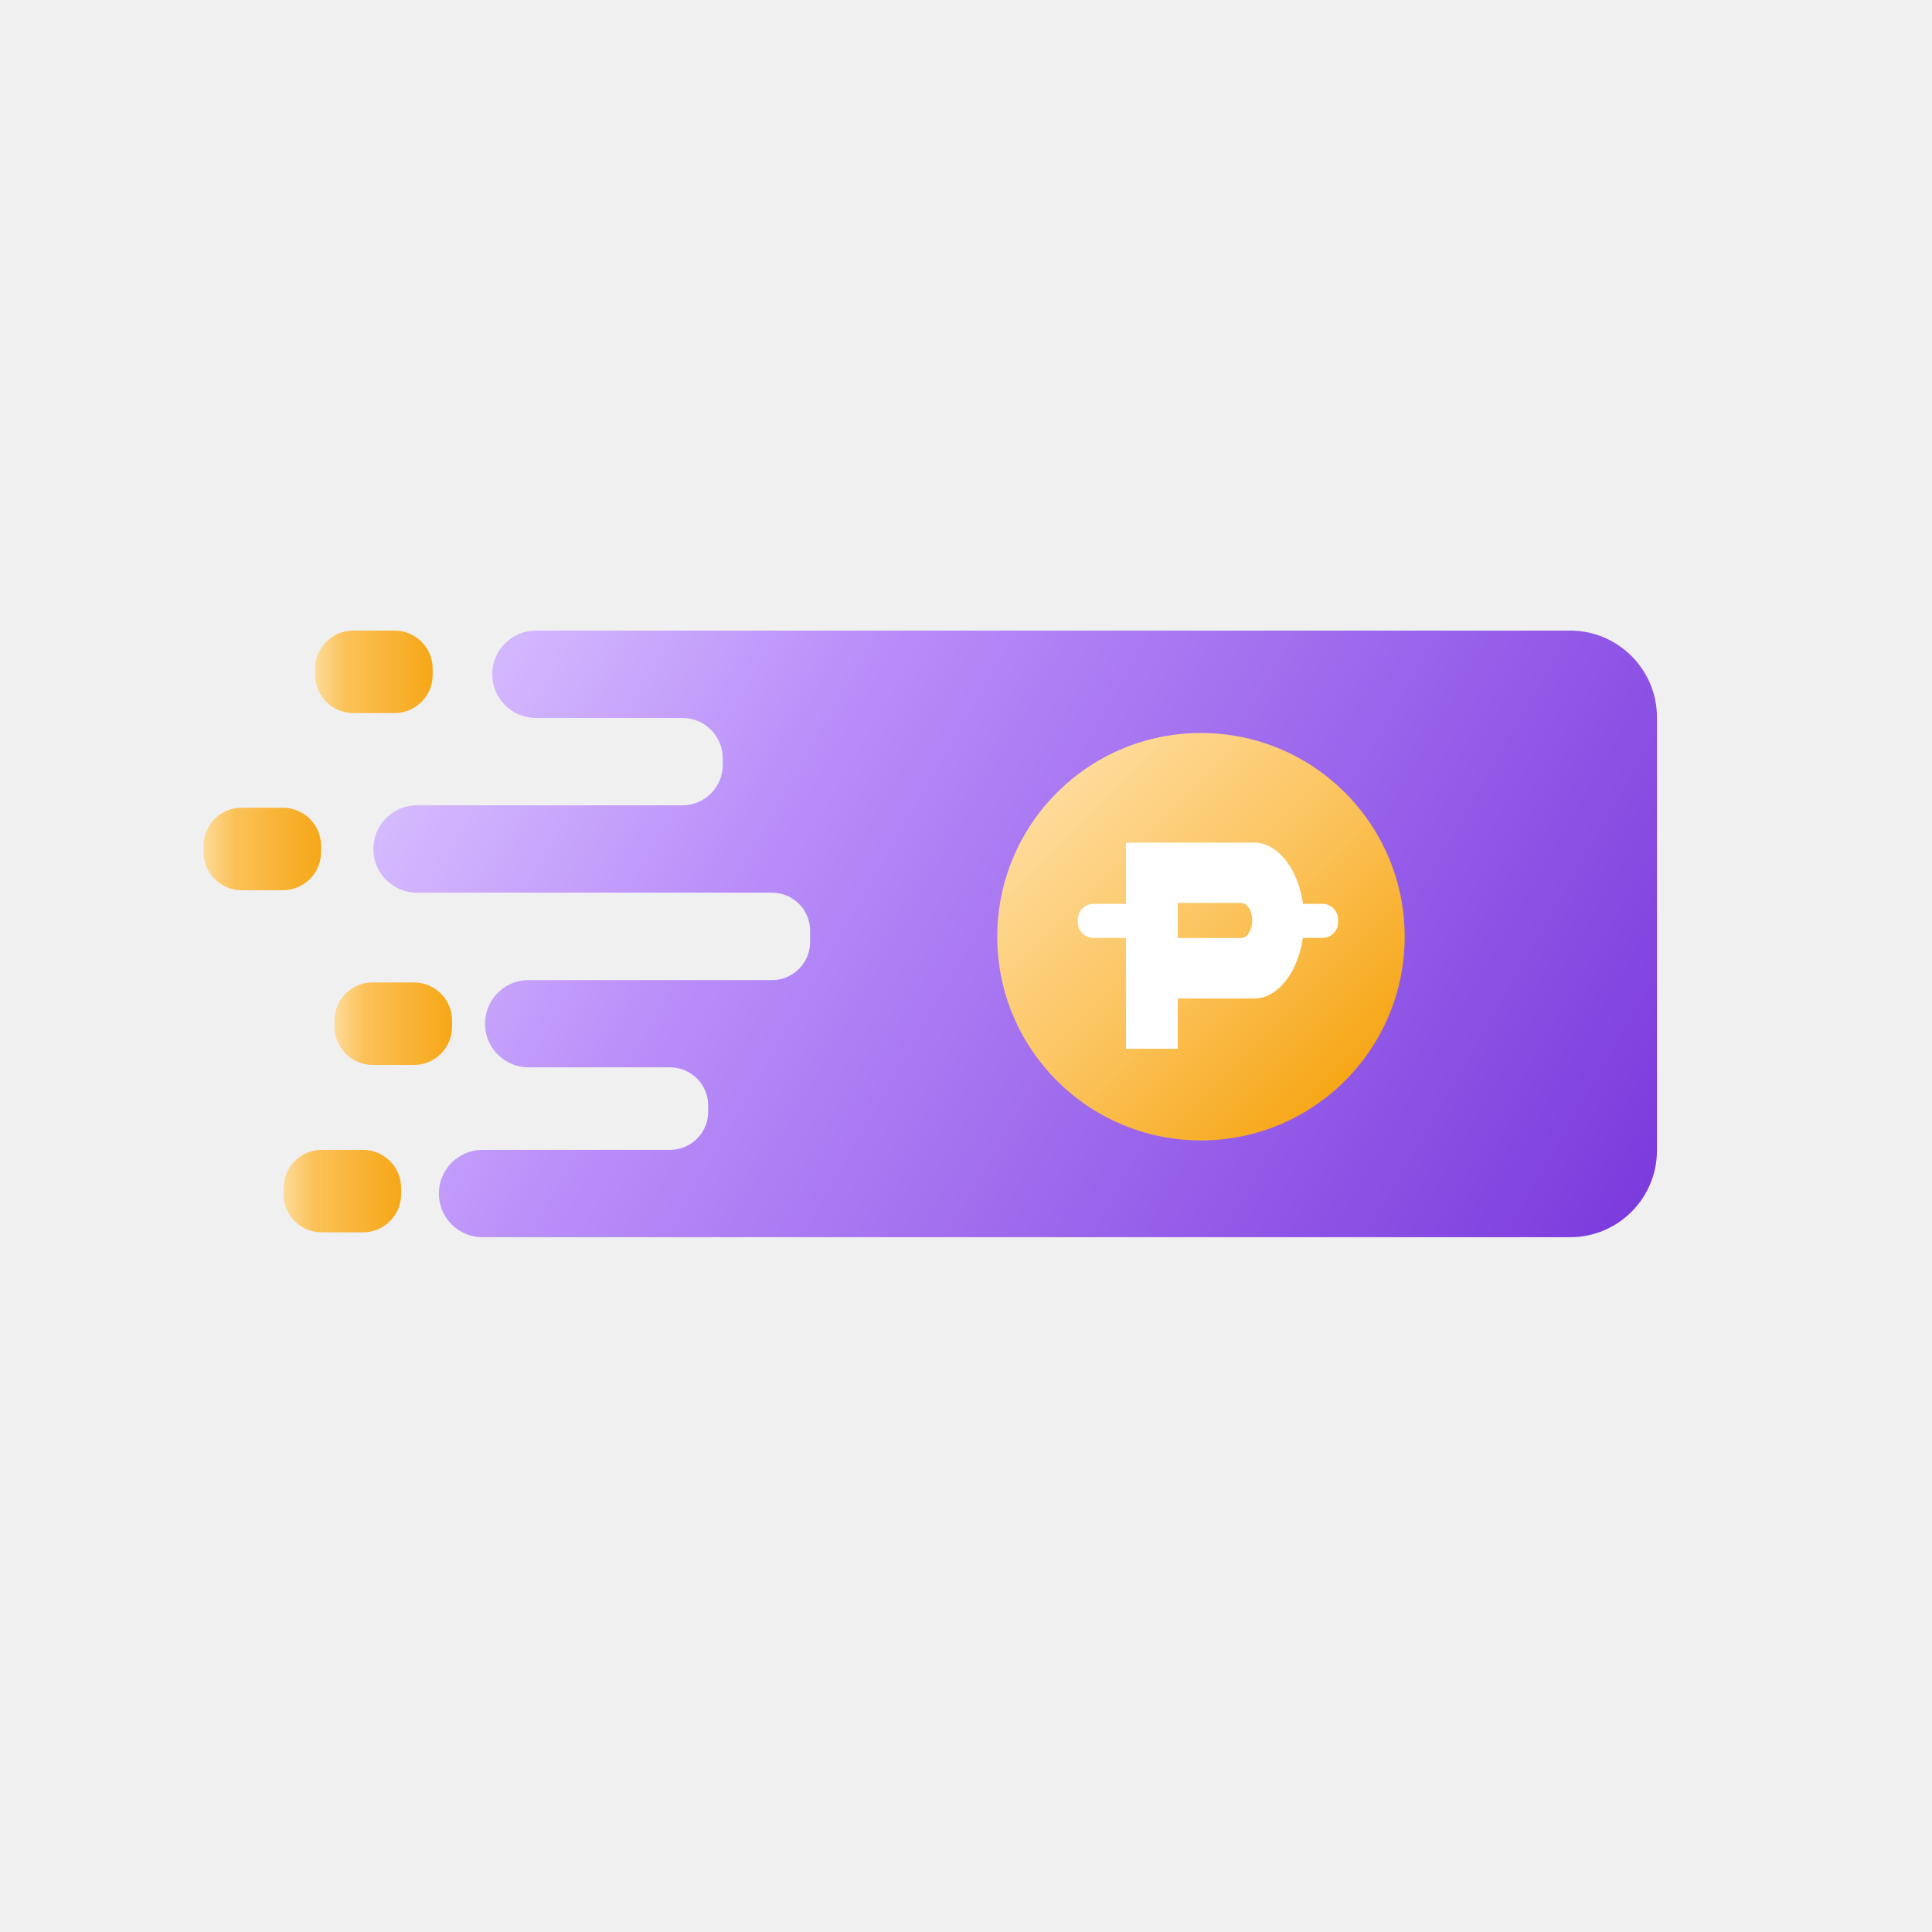
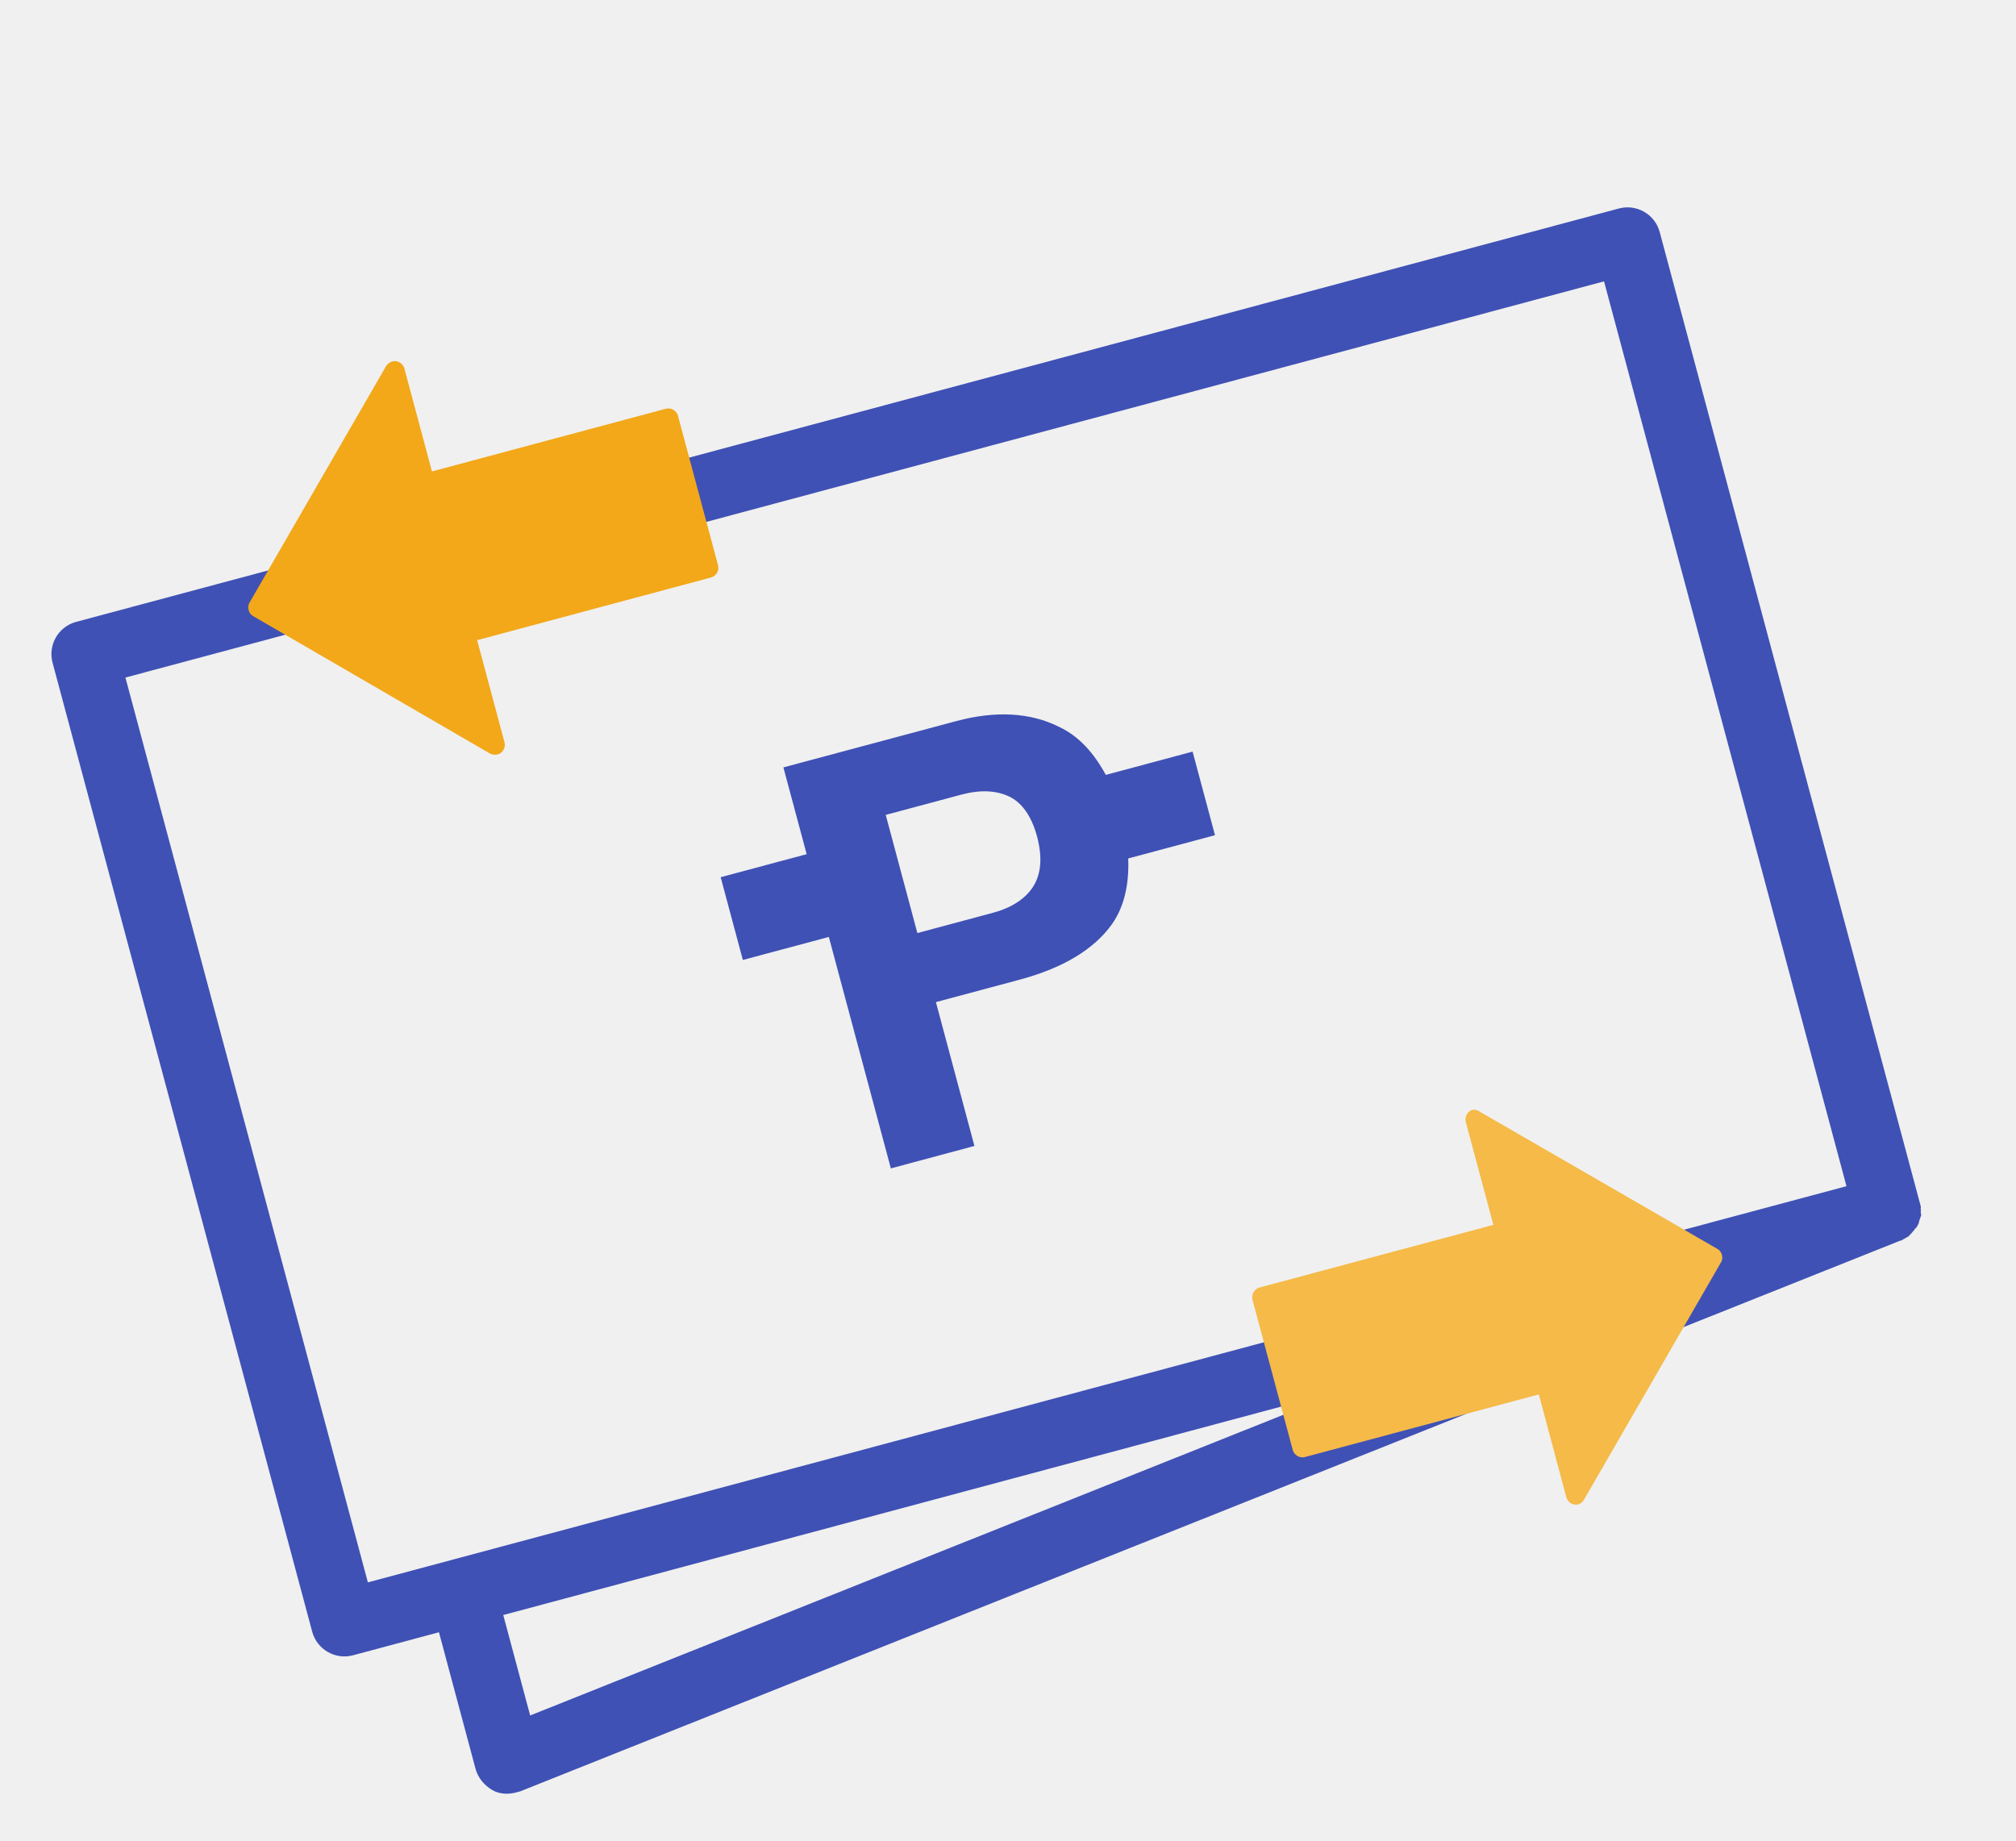
- <svg xmlns="http://www.w3.org/2000/svg" xmlns:xlink="http://www.w3.org/1999/xlink" viewBox="0 0 864 864">
+ <svg xmlns="http://www.w3.org/2000/svg" width="46" height="42" viewBox="0 0 46 42" fill="none">
+   <g clip-path="url(#clip0_3:815)">
+     <path d="M37.87 5.294C37.762 4.89 37.344 4.649 36.94 4.757L1.736 14.19C1.332 14.298 1.091 14.716 1.199 15.12L7.124 37.233C7.232 37.636 7.65 37.878 8.054 37.77L10.016 37.244L10.851 40.361C10.905 40.563 11.051 40.74 11.237 40.847C11.399 40.941 11.598 40.947 11.781 40.898C11.818 40.888 11.836 40.883 11.873 40.873L43.35 28.312C43.368 28.307 43.368 28.307 43.387 28.302C43.405 28.297 43.437 28.269 43.455 28.264C43.474 28.259 43.487 28.236 43.524 28.226C43.542 28.221 43.555 28.198 43.587 28.17C43.601 28.147 43.619 28.142 43.632 28.119C43.646 28.095 43.664 28.09 43.678 28.067C43.691 28.044 43.704 28.021 43.723 28.016C43.736 27.992 43.749 27.969 43.763 27.946C43.776 27.923 43.79 27.899 43.785 27.881C43.798 27.858 43.793 27.84 43.807 27.816C43.82 27.793 43.815 27.775 43.829 27.752C43.842 27.728 43.837 27.71 43.827 27.673C43.822 27.655 43.836 27.632 43.826 27.595C43.821 27.577 43.835 27.553 43.825 27.517C43.82 27.498 43.81 27.462 43.805 27.443C43.8 27.425 43.8 27.425 43.795 27.407L37.87 5.294ZM2.862 15.46L36.6 6.42L42.132 27.066L8.394 36.106L2.862 15.46ZM11.483 36.851L30.808 31.673L12.097 39.143L11.483 36.851Z" fill="#3F51B5" />
+     <path d="M20.327 26.66L22.234 26.148L21.355 22.866L23.261 22.355C24.252 22.09 24.963 21.664 25.377 21.081C25.646 20.695 25.767 20.191 25.743 19.588L27.723 19.057L27.212 17.15L25.232 17.681C24.961 17.184 24.623 16.802 24.173 16.589C23.513 16.255 22.716 16.213 21.818 16.454L17.875 17.51L18.406 19.49L16.444 20.016L16.95 21.904L18.912 21.379L20.327 26.66ZM20.21 18.594L21.933 18.132C22.373 18.015 22.733 18.036 23.025 18.174C23.318 18.312 23.539 18.626 23.662 19.084C23.79 19.561 23.755 19.944 23.576 20.227C23.396 20.511 23.077 20.715 22.656 20.828L20.932 21.29L20.21 18.594Z" fill="#3F51B5" />
+     <path d="M33.52 25.365C33.457 25.421 33.422 25.509 33.446 25.601L34.075 27.948L28.739 29.378C28.629 29.407 28.544 29.528 28.578 29.657L29.497 33.085C29.526 33.195 29.648 33.281 29.776 33.246L35.112 31.817L35.74 34.164C35.765 34.255 35.84 34.314 35.923 34.331C36.006 34.348 36.093 34.305 36.147 34.212L39.274 28.795C39.301 28.749 39.304 28.689 39.29 28.634C39.275 28.579 39.242 28.529 39.195 28.502L33.778 25.374C33.681 25.302 33.584 25.308 33.52 25.365Z" fill="#F5BA47" />
+     <path d="M11.437 17.172C11.501 17.115 11.536 17.027 11.511 16.936L10.887 14.607L16.223 13.177C16.333 13.148 16.419 13.027 16.384 12.898L15.47 9.488C15.441 9.378 15.32 9.292 15.191 9.327L9.856 10.757L9.227 8.409C9.202 8.318 9.128 8.259 9.044 8.242C8.961 8.225 8.875 8.268 8.816 8.343L5.688 13.76C5.662 13.806 5.658 13.866 5.673 13.921C5.687 13.976 5.721 14.026 5.767 14.053L11.189 17.199C11.277 17.234 11.374 17.228 11.437 17.172Z" fill="#F2A819" />
+   </g>
  <defs>
-     <linearGradient id="linear-gradient" x1="221.918" y1="279.269" x2="717.582" y2="565.441" gradientUnits="userSpaceOnUse">
-       <stop offset="0" stop-color="#d5bafe" />
-       <stop offset="0.264" stop-color="#b98ef9" />
-       <stop offset="1" stop-color="#7c3bdd" />
-     </linearGradient>
-     <linearGradient id="linear-gradient-2" x1="126.81" y1="532.668" x2="179.379" y2="532.668" gradientUnits="userSpaceOnUse">
-       <stop offset="0" stop-color="#fedb9a" />
-       <stop offset="0.264" stop-color="#fbc157" />
-       <stop offset="1" stop-color="#f6a717" />
-     </linearGradient>
-     <linearGradient id="linear-gradient-3" x1="149.598" y1="457.793" x2="202.167" y2="457.793" xlink:href="#linear-gradient-2" />
-     <linearGradient id="linear-gradient-4" x1="91" y1="379.663" x2="143.569" y2="379.663" xlink:href="#linear-gradient-2" />
-     <linearGradient id="linear-gradient-5" x1="140.917" y1="300.447" x2="193.486" y2="300.447" xlink:href="#linear-gradient-2" />
-     <linearGradient id="linear-gradient-6" x1="472.662" y1="354.48" x2="601.499" y2="483.317" gradientUnits="userSpaceOnUse">
-       <stop offset="0" stop-color="#fedb9a" />
-       <stop offset="0.553" stop-color="#fbc157" />
-       <stop offset="1" stop-color="#f6a717" />
-     </linearGradient>
+     <clipPath id="clip0_3:815">
+       <rect width="37.965" height="32.27" fill="white" transform="translate(0 10.646) rotate(-15)" />
+     </clipPath>
  </defs>
-   <g id="DIRECT_SEND" data-name="DIRECT SEND">
-     <path d="M741,320.72V514.57a38.842,38.842,0,0,1-38.72,38.72H215.79a19.535,19.535,0,0,1,0-39.07h84.64V514.2A17.048,17.048,0,0,0,316.71,497.22v-2.89a17.048,17.048,0,0,0-16.28-16.98v-.02H236.41a19.532,19.532,0,0,1-1.14-39.03H345.29a17.05,17.05,0,0,0,17-17v-5.1a17.05,17.05,0,0,0-17-17H186.49a19.535,19.535,0,0,1,0-39.07H305.22a18.053,18.053,0,0,0,18-18v-3.06a18.053,18.053,0,0,0-18-18H239.66a19.535,19.535,0,0,1,0-39.07H702.28A38.841,38.841,0,0,1,741,320.72Z" style="fill: url(#linear-gradient)" />
-     <path d="M126.81,534.115V531.22a17.05,17.05,0,0,1,17-17h18.569a17.05,17.05,0,0,1,17,17v2.895a17.05,17.05,0,0,1-17,17H143.81A17.05,17.05,0,0,1,126.81,534.115Z" style="fill: url(#linear-gradient-2)" />
-     <path d="M149.598,459.24v-2.895a17.05,17.05,0,0,1,17-17H185.167a17.05,17.05,0,0,1,17,17V459.24a17.05,17.05,0,0,1-17,17H166.598A17.05,17.05,0,0,1,149.598,459.24Z" style="fill: url(#linear-gradient-3)" />
-     <path d="M91,381.11v-2.895a17.05,17.05,0,0,1,17-17h18.569a17.05,17.05,0,0,1,17,17V381.11a17.05,17.05,0,0,1-17,17H108A17.05,17.05,0,0,1,91,381.11Z" style="fill: url(#linear-gradient-4)" />
-     <path d="M140.917,301.895V299a17.05,17.05,0,0,1,17-17h18.569a17.05,17.05,0,0,1,17,17v2.895a17.05,17.05,0,0,1-17,17H157.917A17.05,17.05,0,0,1,140.917,301.895Z" style="fill: url(#linear-gradient-5)" />
-     <circle cx="537.081" cy="418.899" r="91.101" style="fill: url(#linear-gradient-6)" />
-     <g>
-       <path d="M560.741,376.847c12.233-.205,22.611,15.772,22.434,34.832.177,18.994-10.201,35.106-22.434,34.832h-34.048V469H503.553V376.847Zm-5.785,42.65a4.207,4.207,0,0,0,3.533-2.264,10.022,10.022,0,0,0,1.502-5.555,9.71,9.71,0,0,0-1.502-5.553,4.147,4.147,0,0,0-3.533-2.331H526.693v15.703Z" style="fill: #fff" />
-       <rect x="482" y="404.212" width="30.462" height="15.231" rx="7" style="fill: #fff" />
-       <rect x="567.946" y="404.212" width="30.462" height="15.231" rx="7" style="fill: #fff" />
-     </g>
-   </g>
</svg>
